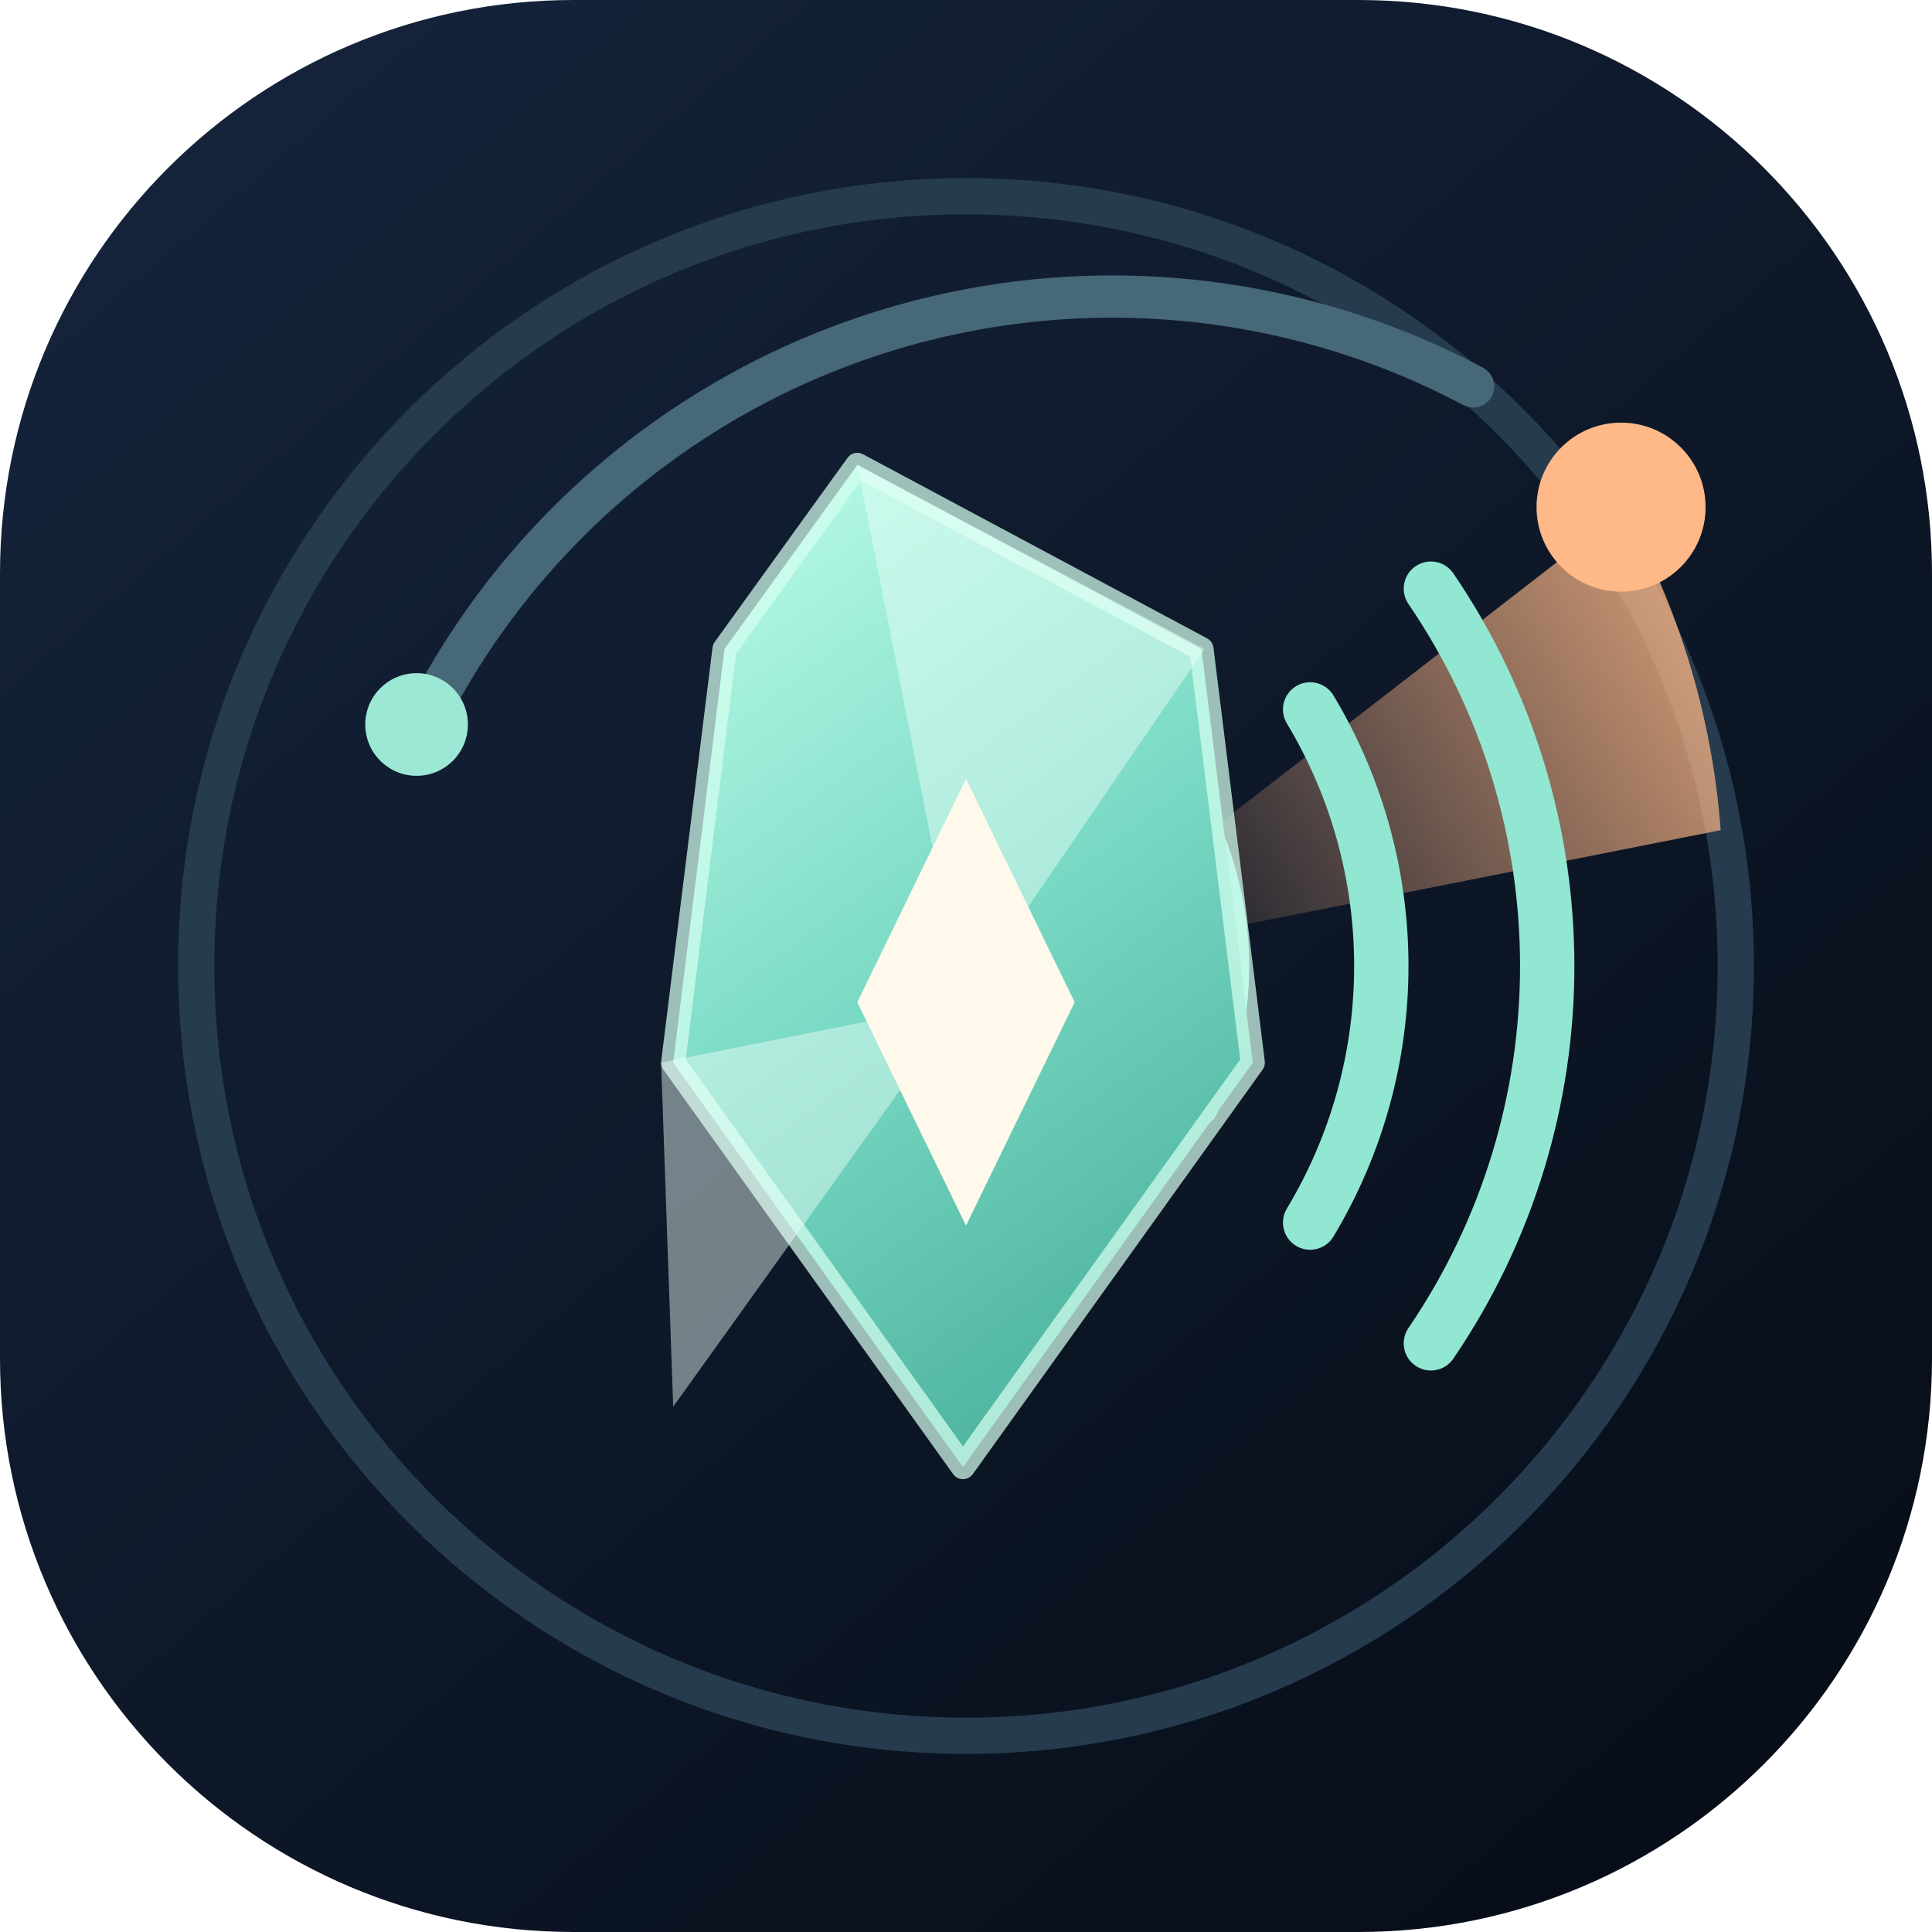
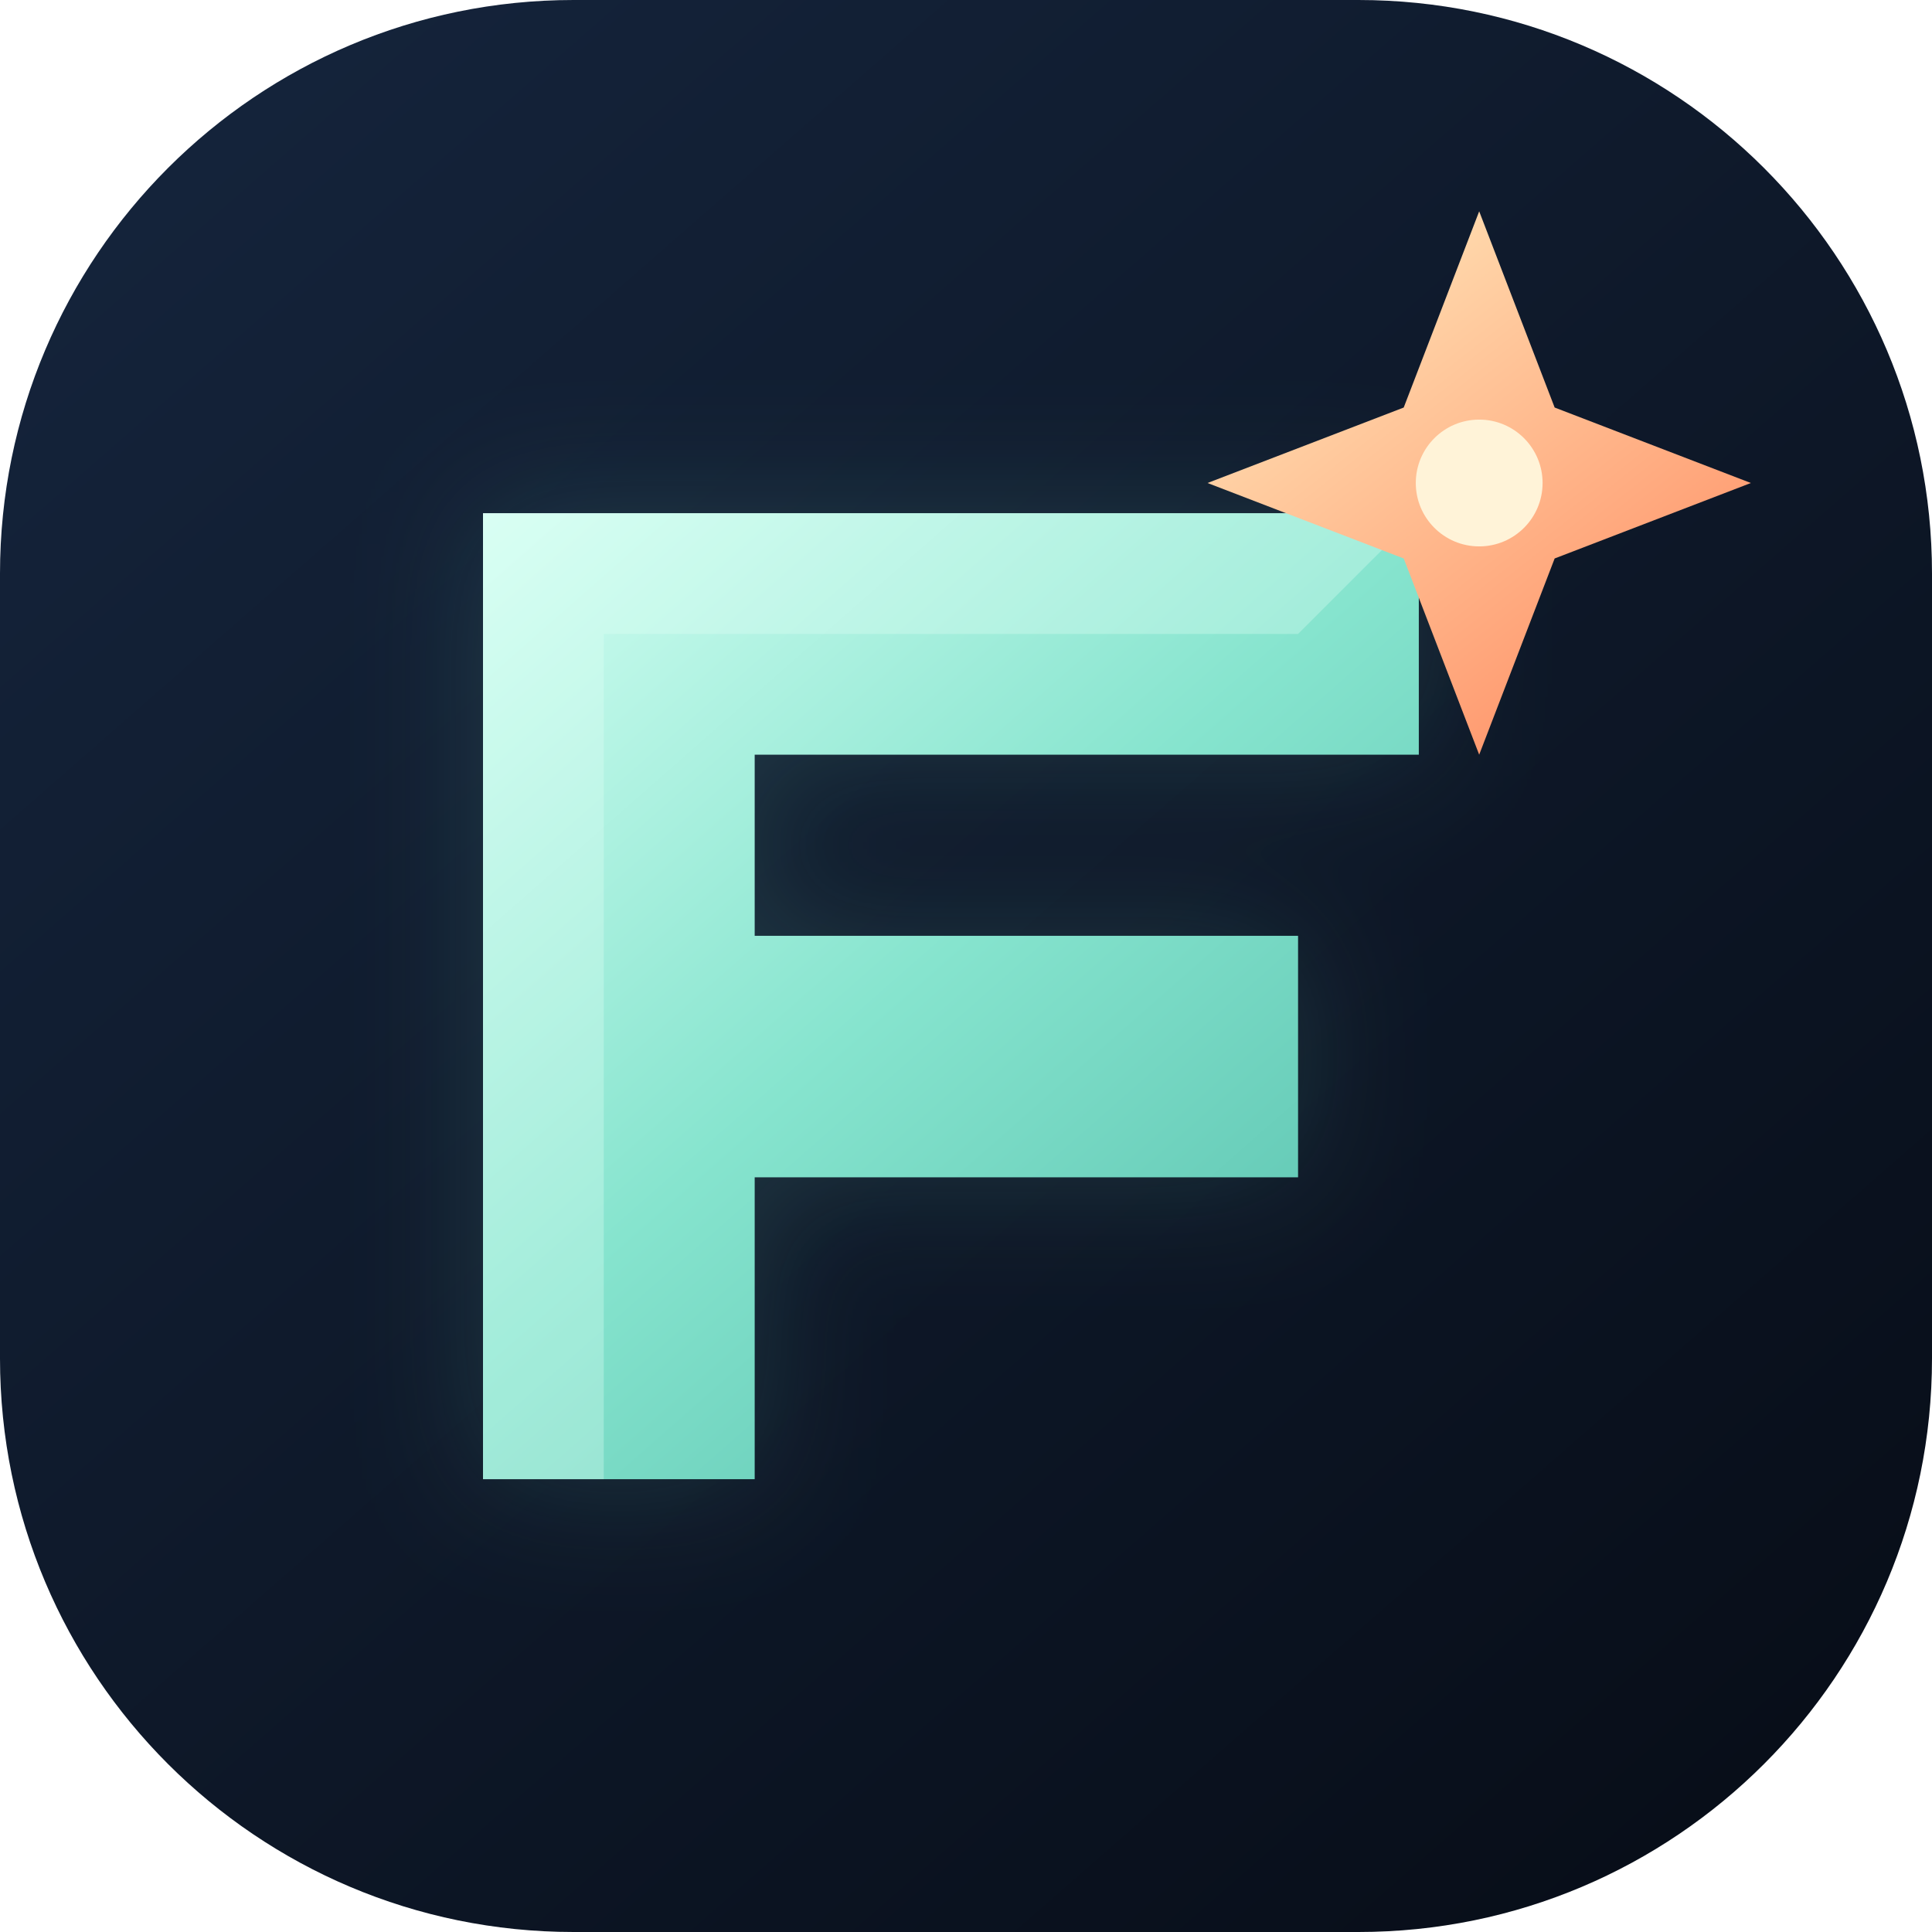
- <svg xmlns="http://www.w3.org/2000/svg" viewBox="0 0 64 64" role="img" aria-label="ForgeRadar crystal radar mark">
+ <svg xmlns="http://www.w3.org/2000/svg" viewBox="0 0 64 64" role="img" aria-label="ForgeRadar mark">
  <defs>
-     <linearGradient id="field" x1="8" y1="4" x2="56" y2="60" gradientUnits="userSpaceOnUse">
+     <linearGradient id="bg" x1="8" y1="4" x2="57" y2="60" gradientUnits="userSpaceOnUse">
      <stop stop-color="#14233a" />
      <stop offset="1" stop-color="#080e19" />
    </linearGradient>
-     <linearGradient id="crystal" x1="18" y1="18" x2="40" y2="48" gradientUnits="userSpaceOnUse">
-       <stop stop-color="#c1ffec" />
-       <stop offset=".52" stop-color="#77d8c3" />
-       <stop offset="1" stop-color="#42a995" />
+     <linearGradient id="metal" x1="17" y1="16" x2="46" y2="49" gradientUnits="userSpaceOnUse">
+       <stop stop-color="#d5fff3" />
+       <stop offset=".48" stop-color="#86e4ce" />
+       <stop offset="1" stop-color="#51bba9" />
    </linearGradient>
-     <linearGradient id="beam" x1="36" y1="29" x2="55" y2="18" gradientUnits="userSpaceOnUse">
-       <stop stop-color="#ffb887" stop-opacity="0" />
-       <stop offset="1" stop-color="#ffb887" stop-opacity=".8" />
+     <linearGradient id="spark" x1="43" y1="9" x2="54" y2="23" gradientUnits="userSpaceOnUse">
+       <stop stop-color="#ffe0b3" />
+       <stop offset="1" stop-color="#ff956b" />
    </linearGradient>
+     <filter id="glow" x="-50%" y="-50%" width="200%" height="200%">
+       <feGaussianBlur stdDeviation="2.2" />
+     </filter>
  </defs>
-   <rect width="64" height="64" rx="19" fill="url(#field)" />
-   <circle cx="32" cy="32" r="25.5" fill="none" stroke="#263b4e" stroke-width="1.2" />
-   <path d="M13.9 24.2A25.5 25.5 0 0 1 48.8 12.8" fill="none" stroke="#466878" stroke-width="1.4" stroke-linecap="round" />
-   <path d="M34.3 32 53.8 16.9A25.5 25.5 0 0 1 57 27.5Z" fill="url(#beam)" />
-   <path d="M39.5 27.5a10.8 10.8 0 0 1 0 9M43.4 23.5a16.5 16.5 0 0 1 0 17M47.4 19.5a22.2 22.2 0 0 1 0 25" fill="none" stroke="#91e7d2" stroke-width="1.8" stroke-linecap="round" />
-   <path d="m28.4 15.4 11.4 6.1 1.7 13.7-9.6 13.4-9.6-13.4L24 21.5Z" fill="url(#crystal)" stroke="#d4fff0" stroke-opacity=".72" stroke-width=".8" stroke-linejoin="round" />
-   <path d="m28.4 15.4 3.5 17.8 8-11.7ZM21.9 35.2l10-2-9.6 13.4Z" fill="#eafff7" fill-opacity=".46" />
-   <path d="m32 25.8 3.6 7.4-3.6 7.4-3.6-7.4Z" fill="#fff9eb" />
-   <circle cx="53.7" cy="16.8" r="2.8" fill="#ffb887" />
-   <circle cx="13.8" cy="24" r="1.7" fill="#9ce8d5" />
+   <rect width="64" height="64" rx="19" fill="url(#bg)" />
+   <path d="M16 49V17h31v8H25v6h18v8H25v10z" fill="#78d8c4" opacity=".16" filter="url(#glow)" />
+   <path d="M16 49V17h31v8H25v6h18v8H25v10z" fill="url(#metal)" />
+   <path d="M16 17h31l-4 4H20v28h-4z" fill="#e4fff7" opacity=".32" />
+   <path d="m49 7 2.5 6.5L58 16l-6.5 2.5L49 25l-2.5-6.5L40 16l6.5-2.5z" fill="url(#spark)" />
+   <circle cx="49" cy="16" r="2.1" fill="#fff3d8" />
</svg>
